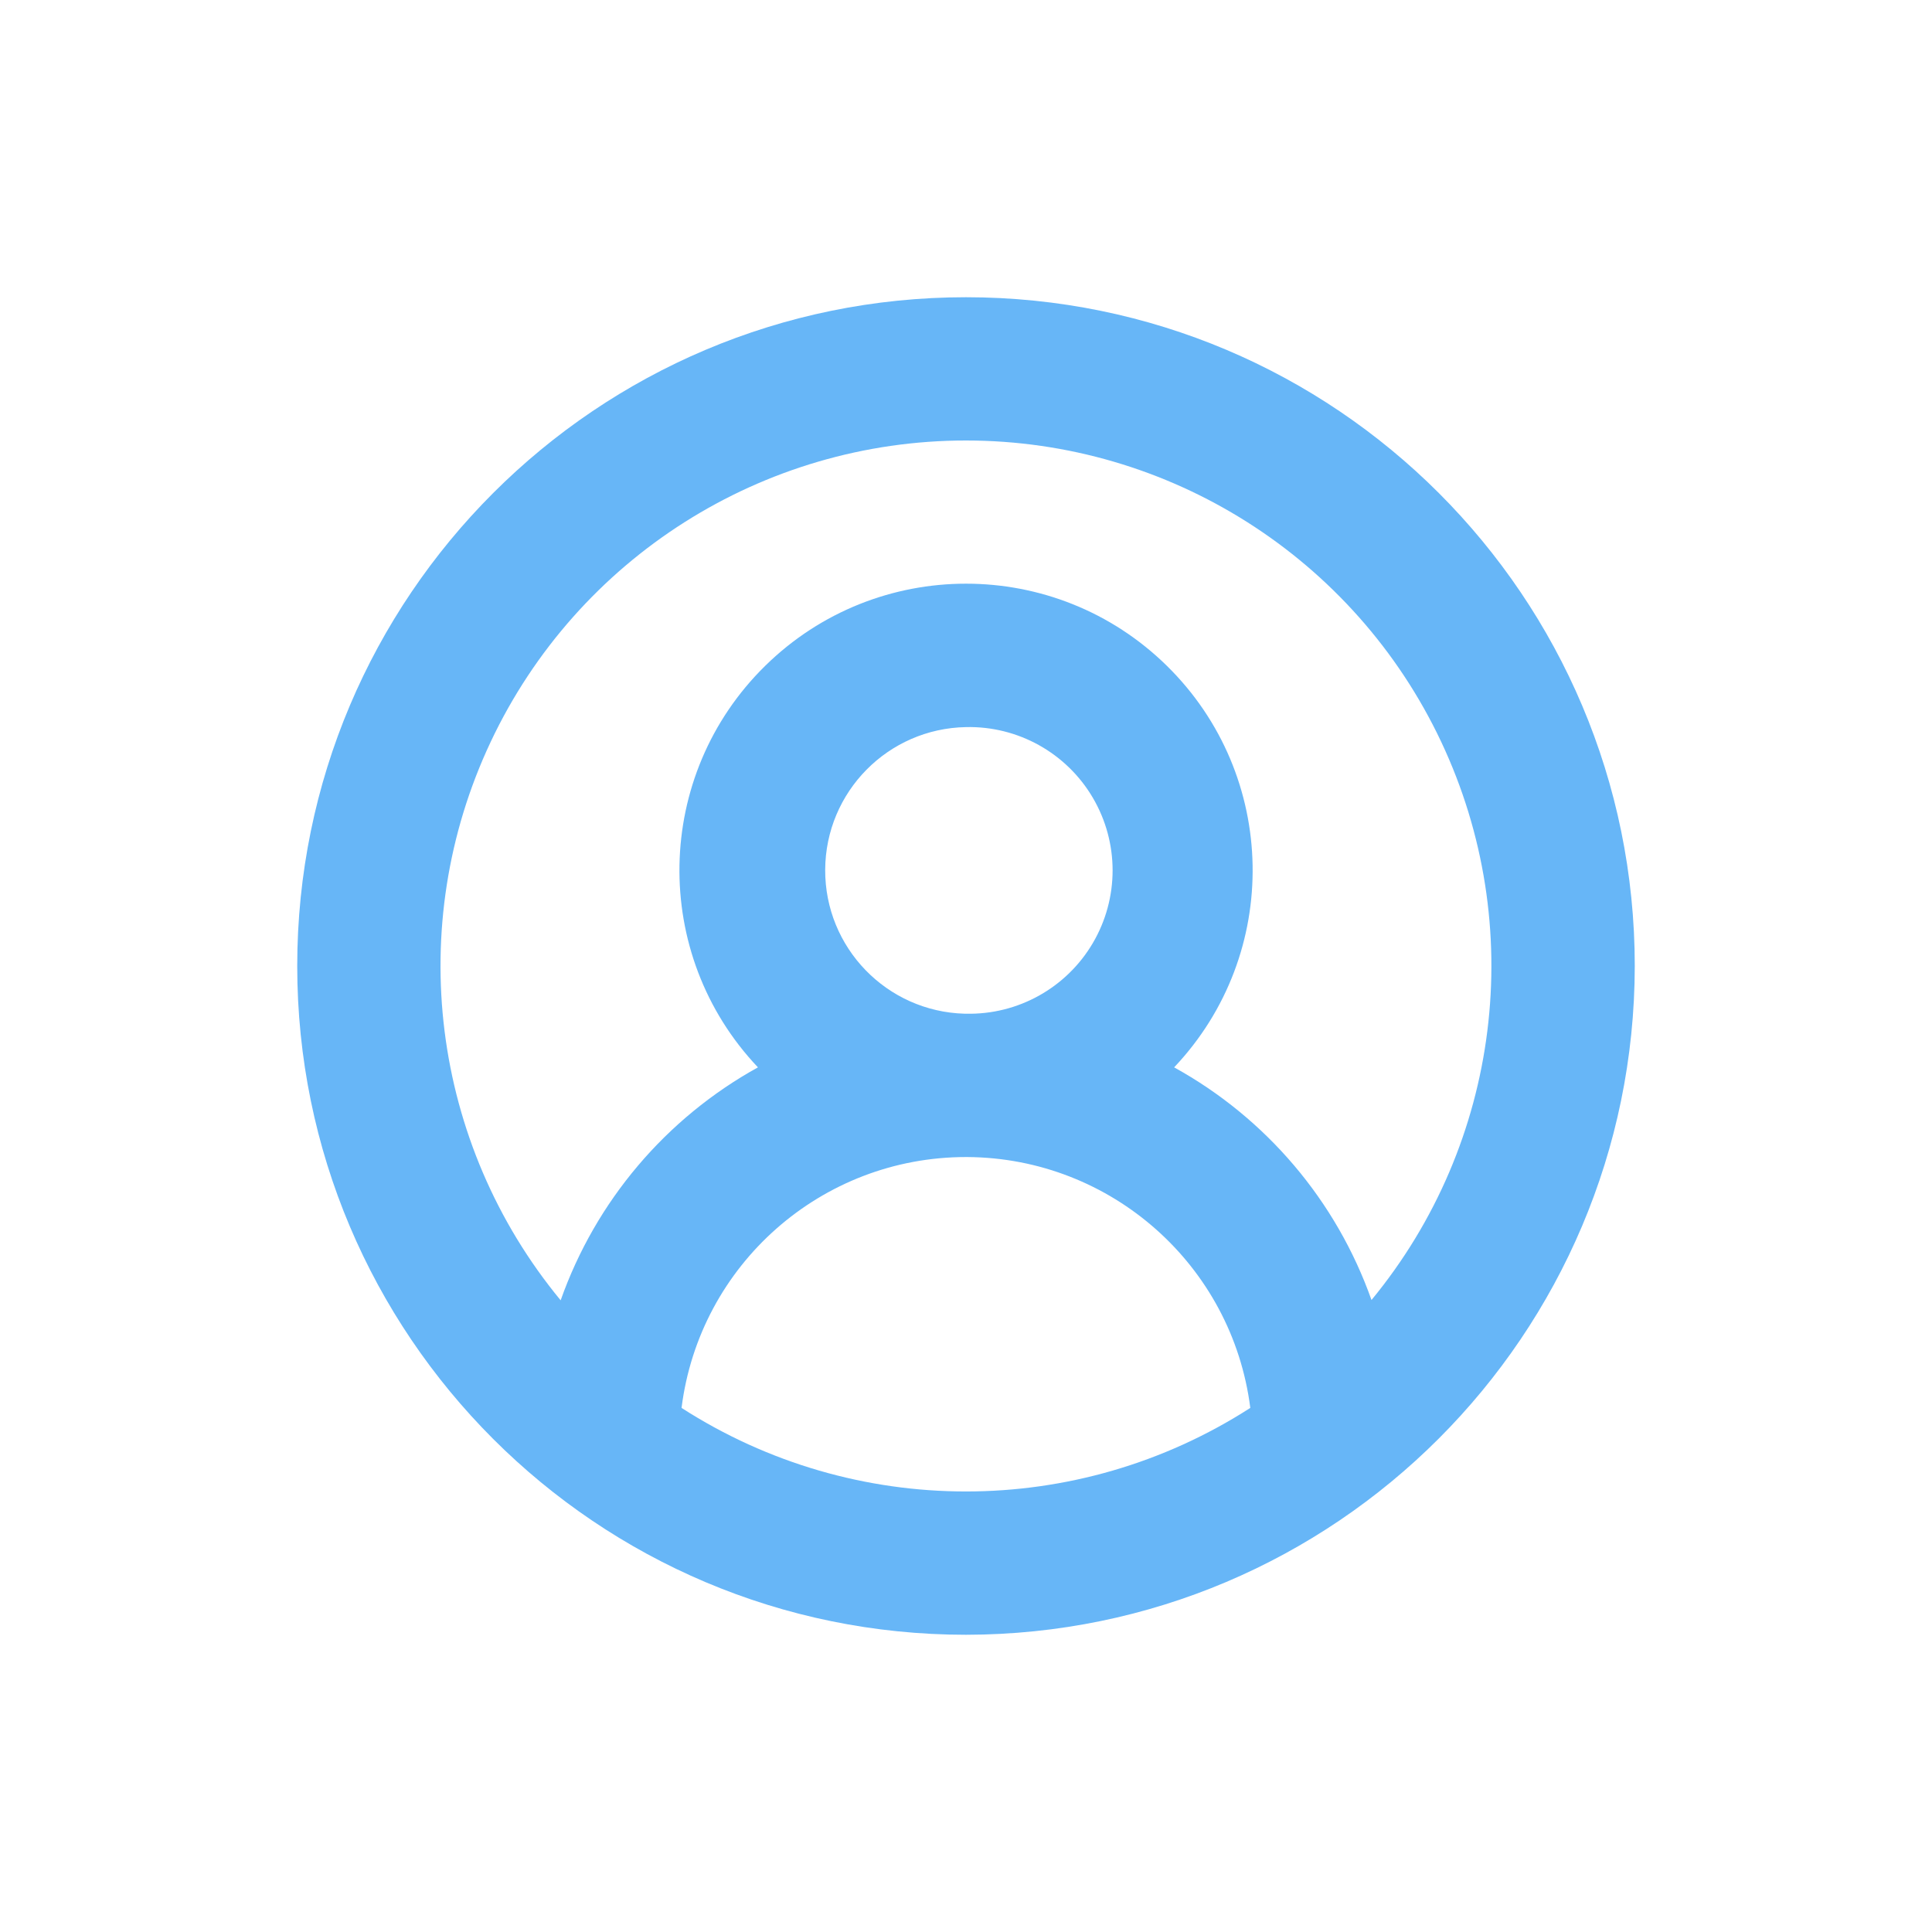
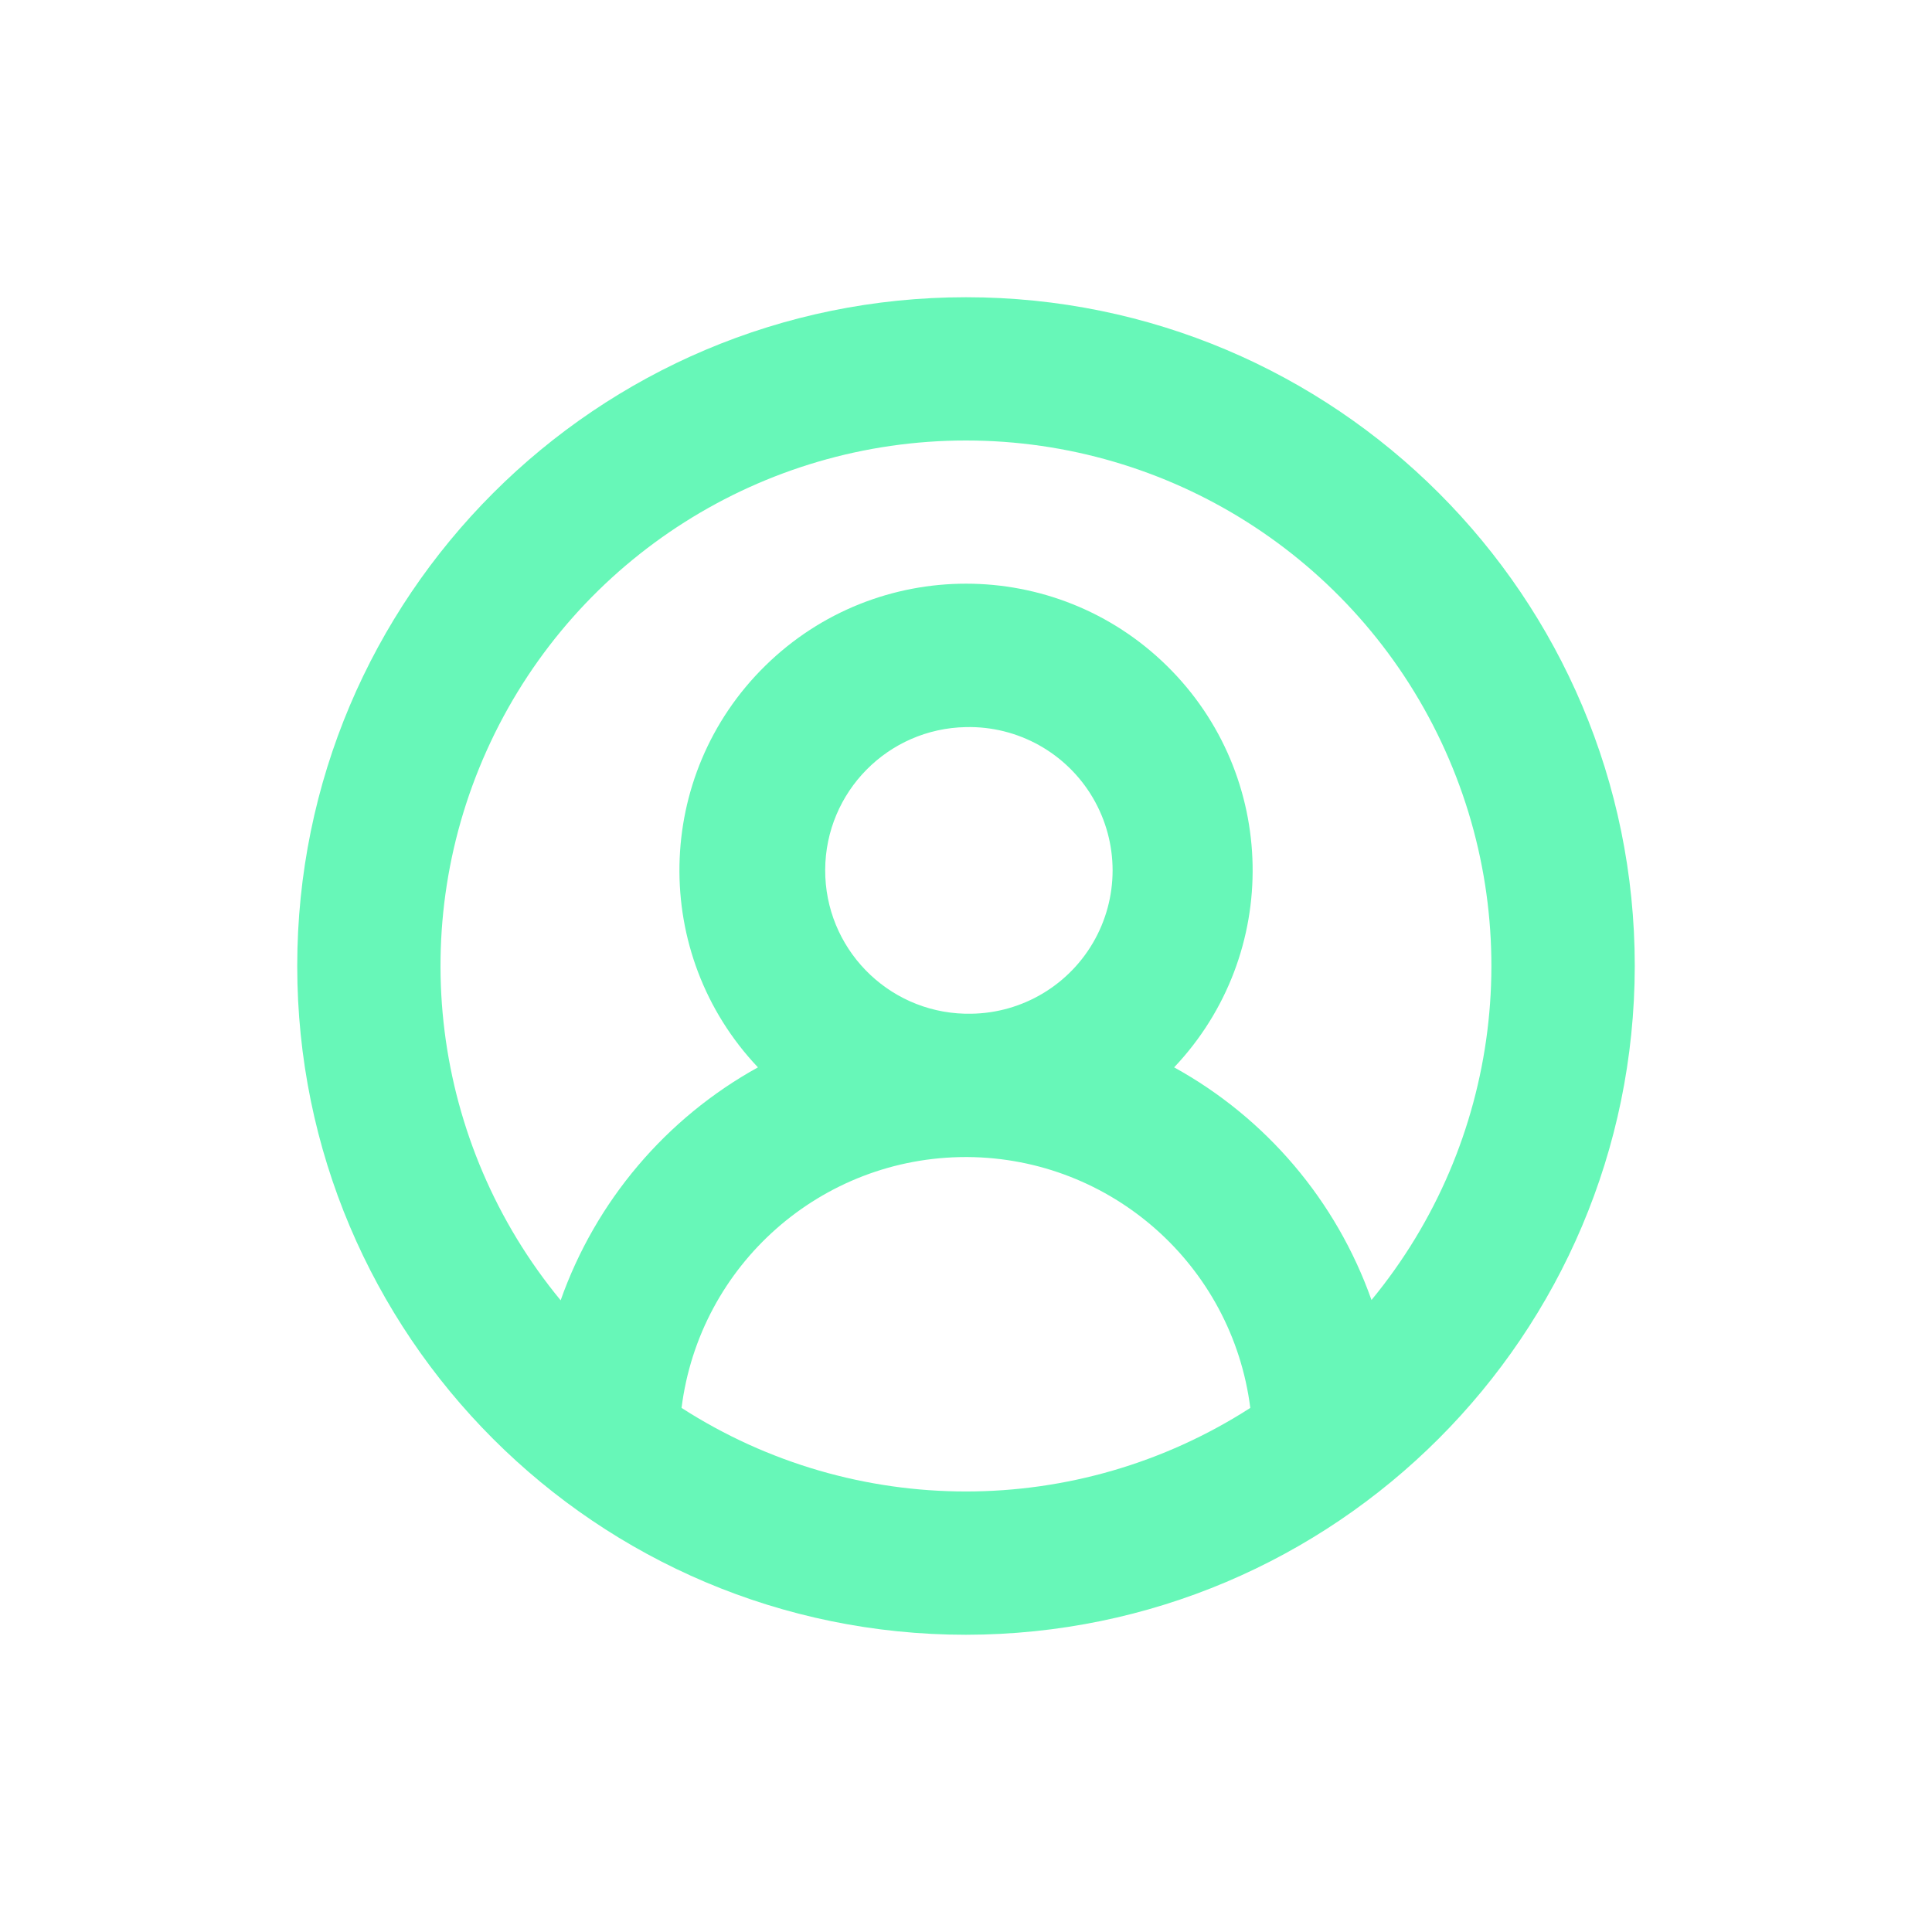
<svg xmlns="http://www.w3.org/2000/svg" id="Icon_Trending" width="26" height="26" data-name="Icon/Trending" version="1.1" viewBox="0 0 26 26">
-   <path id="User" d="m13 22a9 9 0 1 1 9-9 9.01 9.01 0 0 1-9 9zm0-6.429a3.857 3.857 0 0 0-3.828 3.376 7.074 7.074 0 0 0 7.654 0 3.863 3.863 0 0 0-3.807-3.376zm0-9.643a7.071 7.071 0 0 0-5.455 11.571 5.785 5.785 0 0 1 2.655-3.135 3.857 3.857 0 1 1 5.601 0 5.775 5.775 0 0 1 2.656 3.131 7.071 7.071 0 0 0-5.457-11.567zm0 3.857a1.929 1.929 0 0 0-0.018 3.857h0.018a1.929 1.929 0 1 0 0-3.857z" fill="#67b6f7" stroke-width=".989" />
+   <path id="User" d="m13 22a9 9 0 1 1 9-9 9.01 9.01 0 0 1-9 9zm0-6.429a3.857 3.857 0 0 0-3.828 3.376 7.074 7.074 0 0 0 7.654 0 3.863 3.863 0 0 0-3.807-3.376zm0-9.643a7.071 7.071 0 0 0-5.455 11.571 5.785 5.785 0 0 1 2.655-3.135 3.857 3.857 0 1 1 5.601 0 5.775 5.775 0 0 1 2.656 3.131 7.071 7.071 0 0 0-5.457-11.567zm0 3.857a1.929 1.929 0 0 0-0.018 3.857h0.018a1.929 1.929 0 1 0 0-3.857z" fill="#67F7B8" stroke-width=".989" />
</svg>
